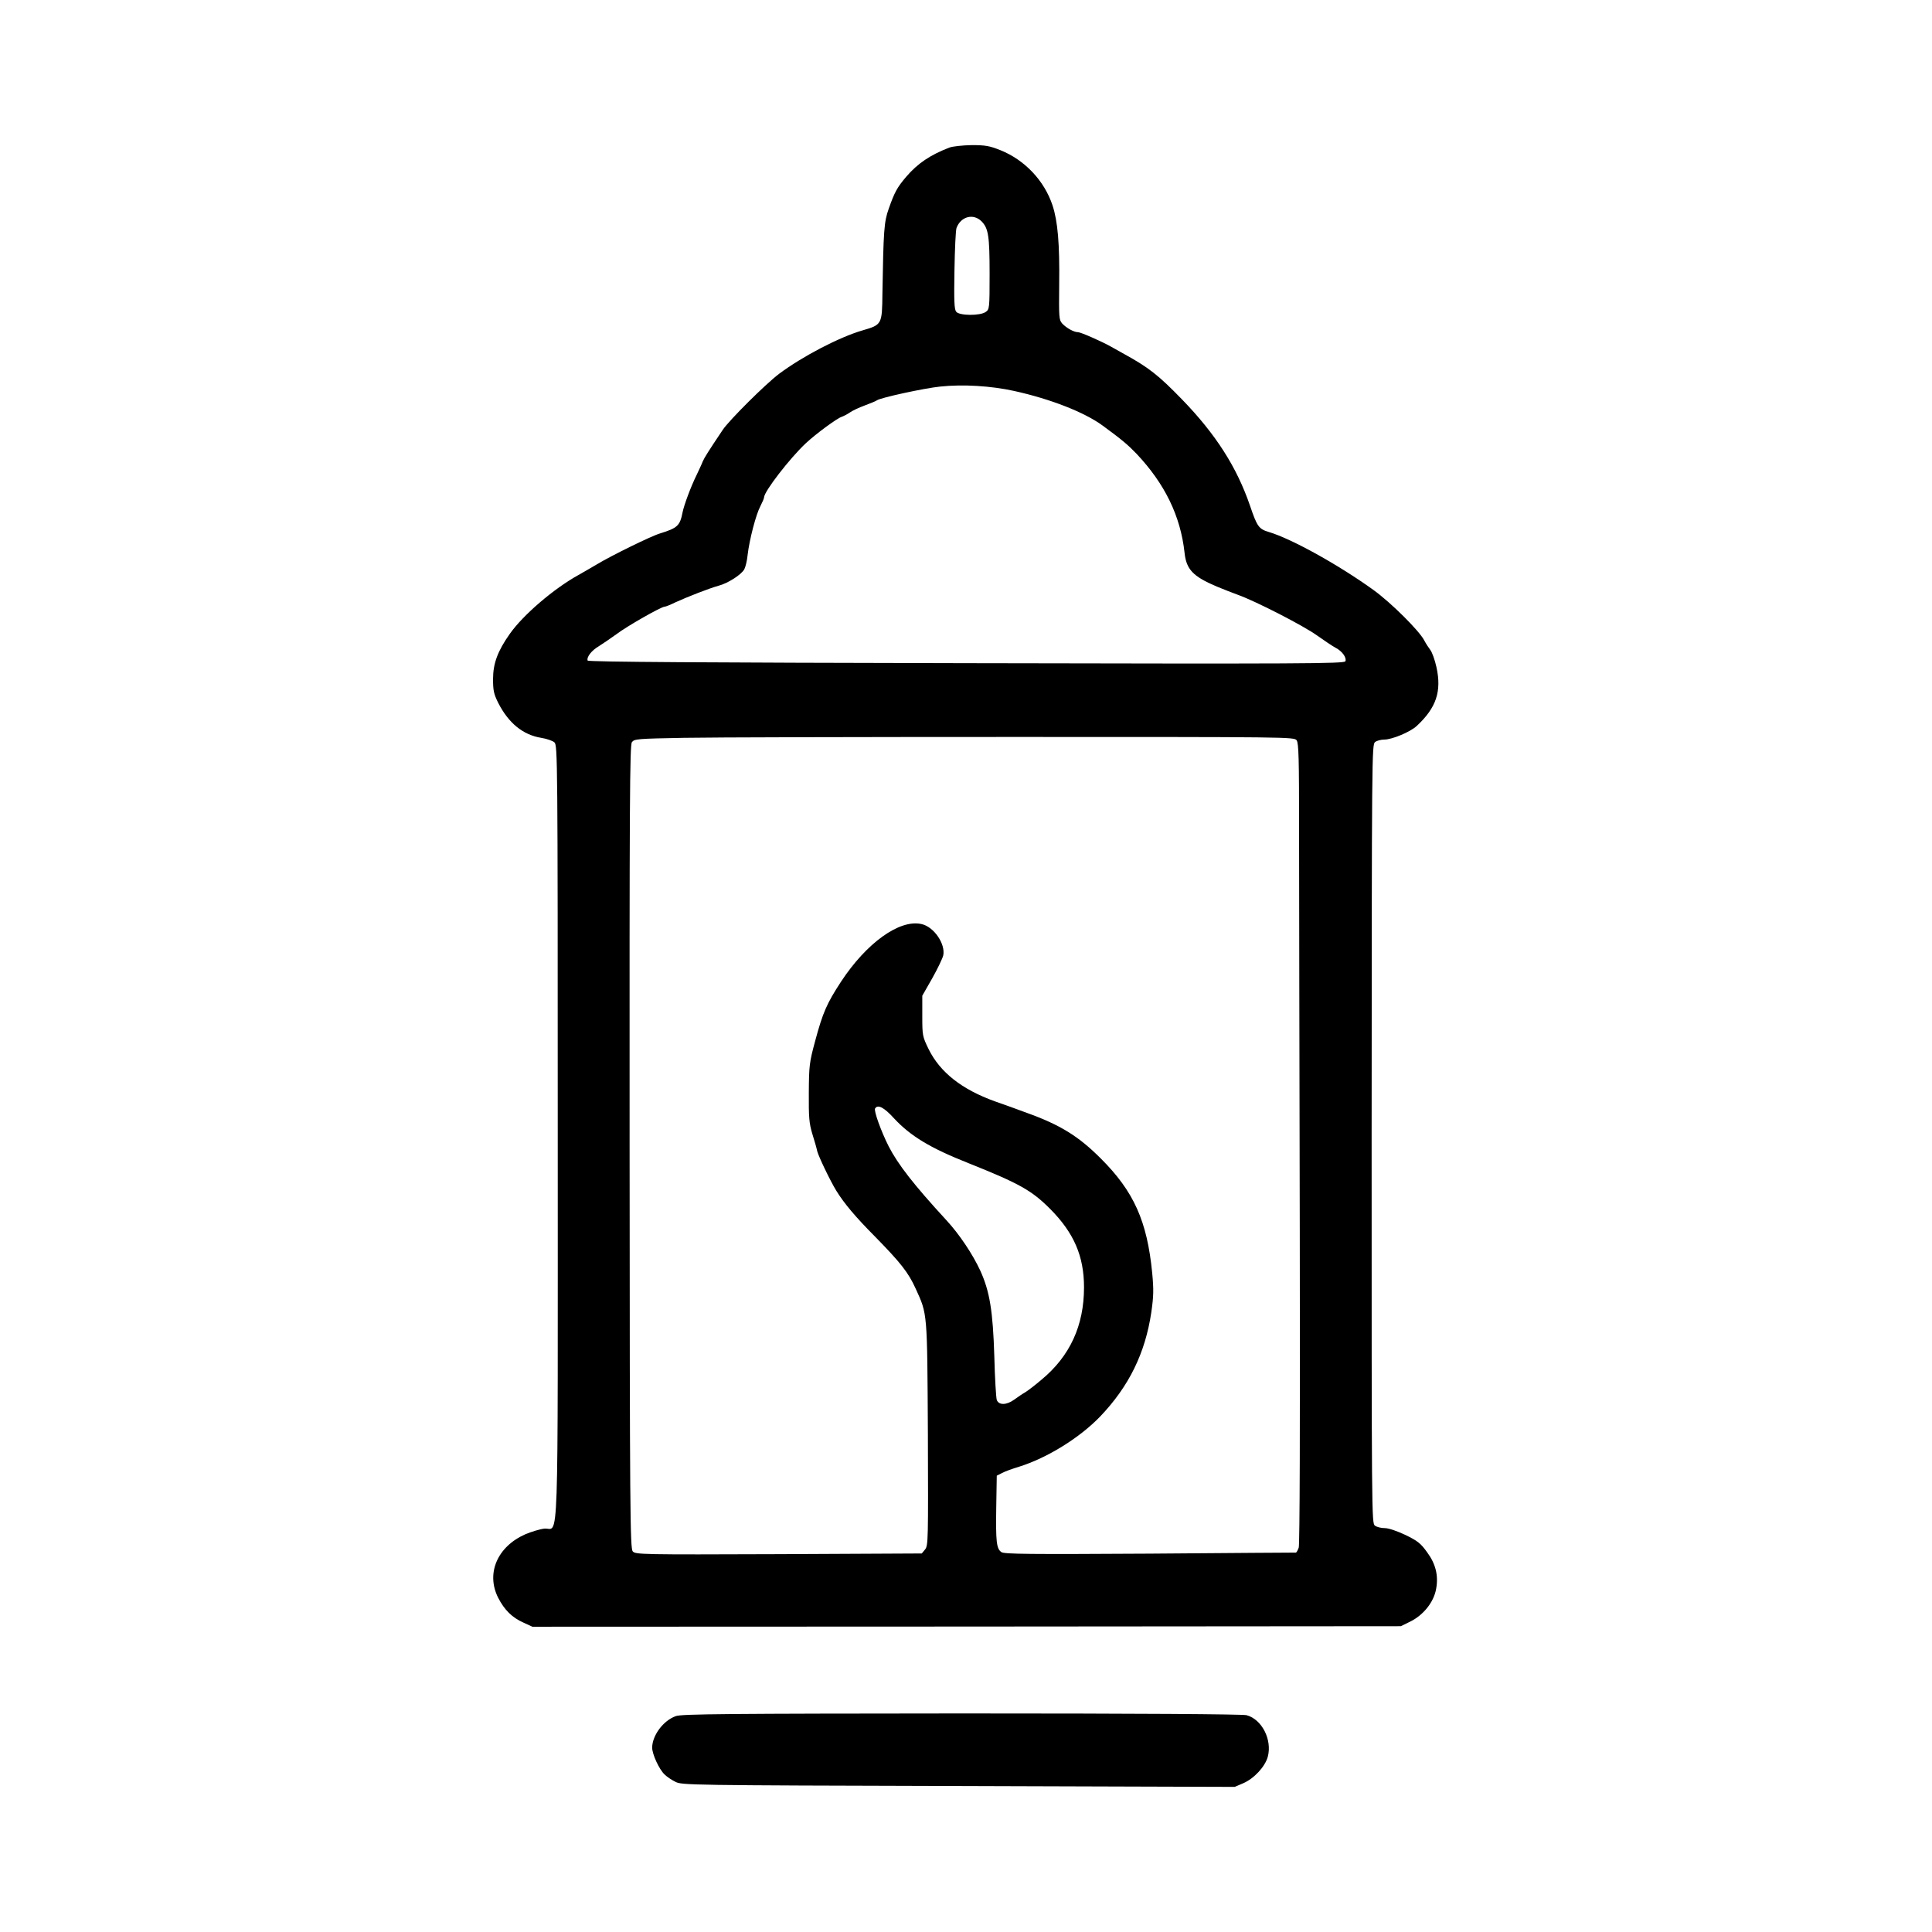
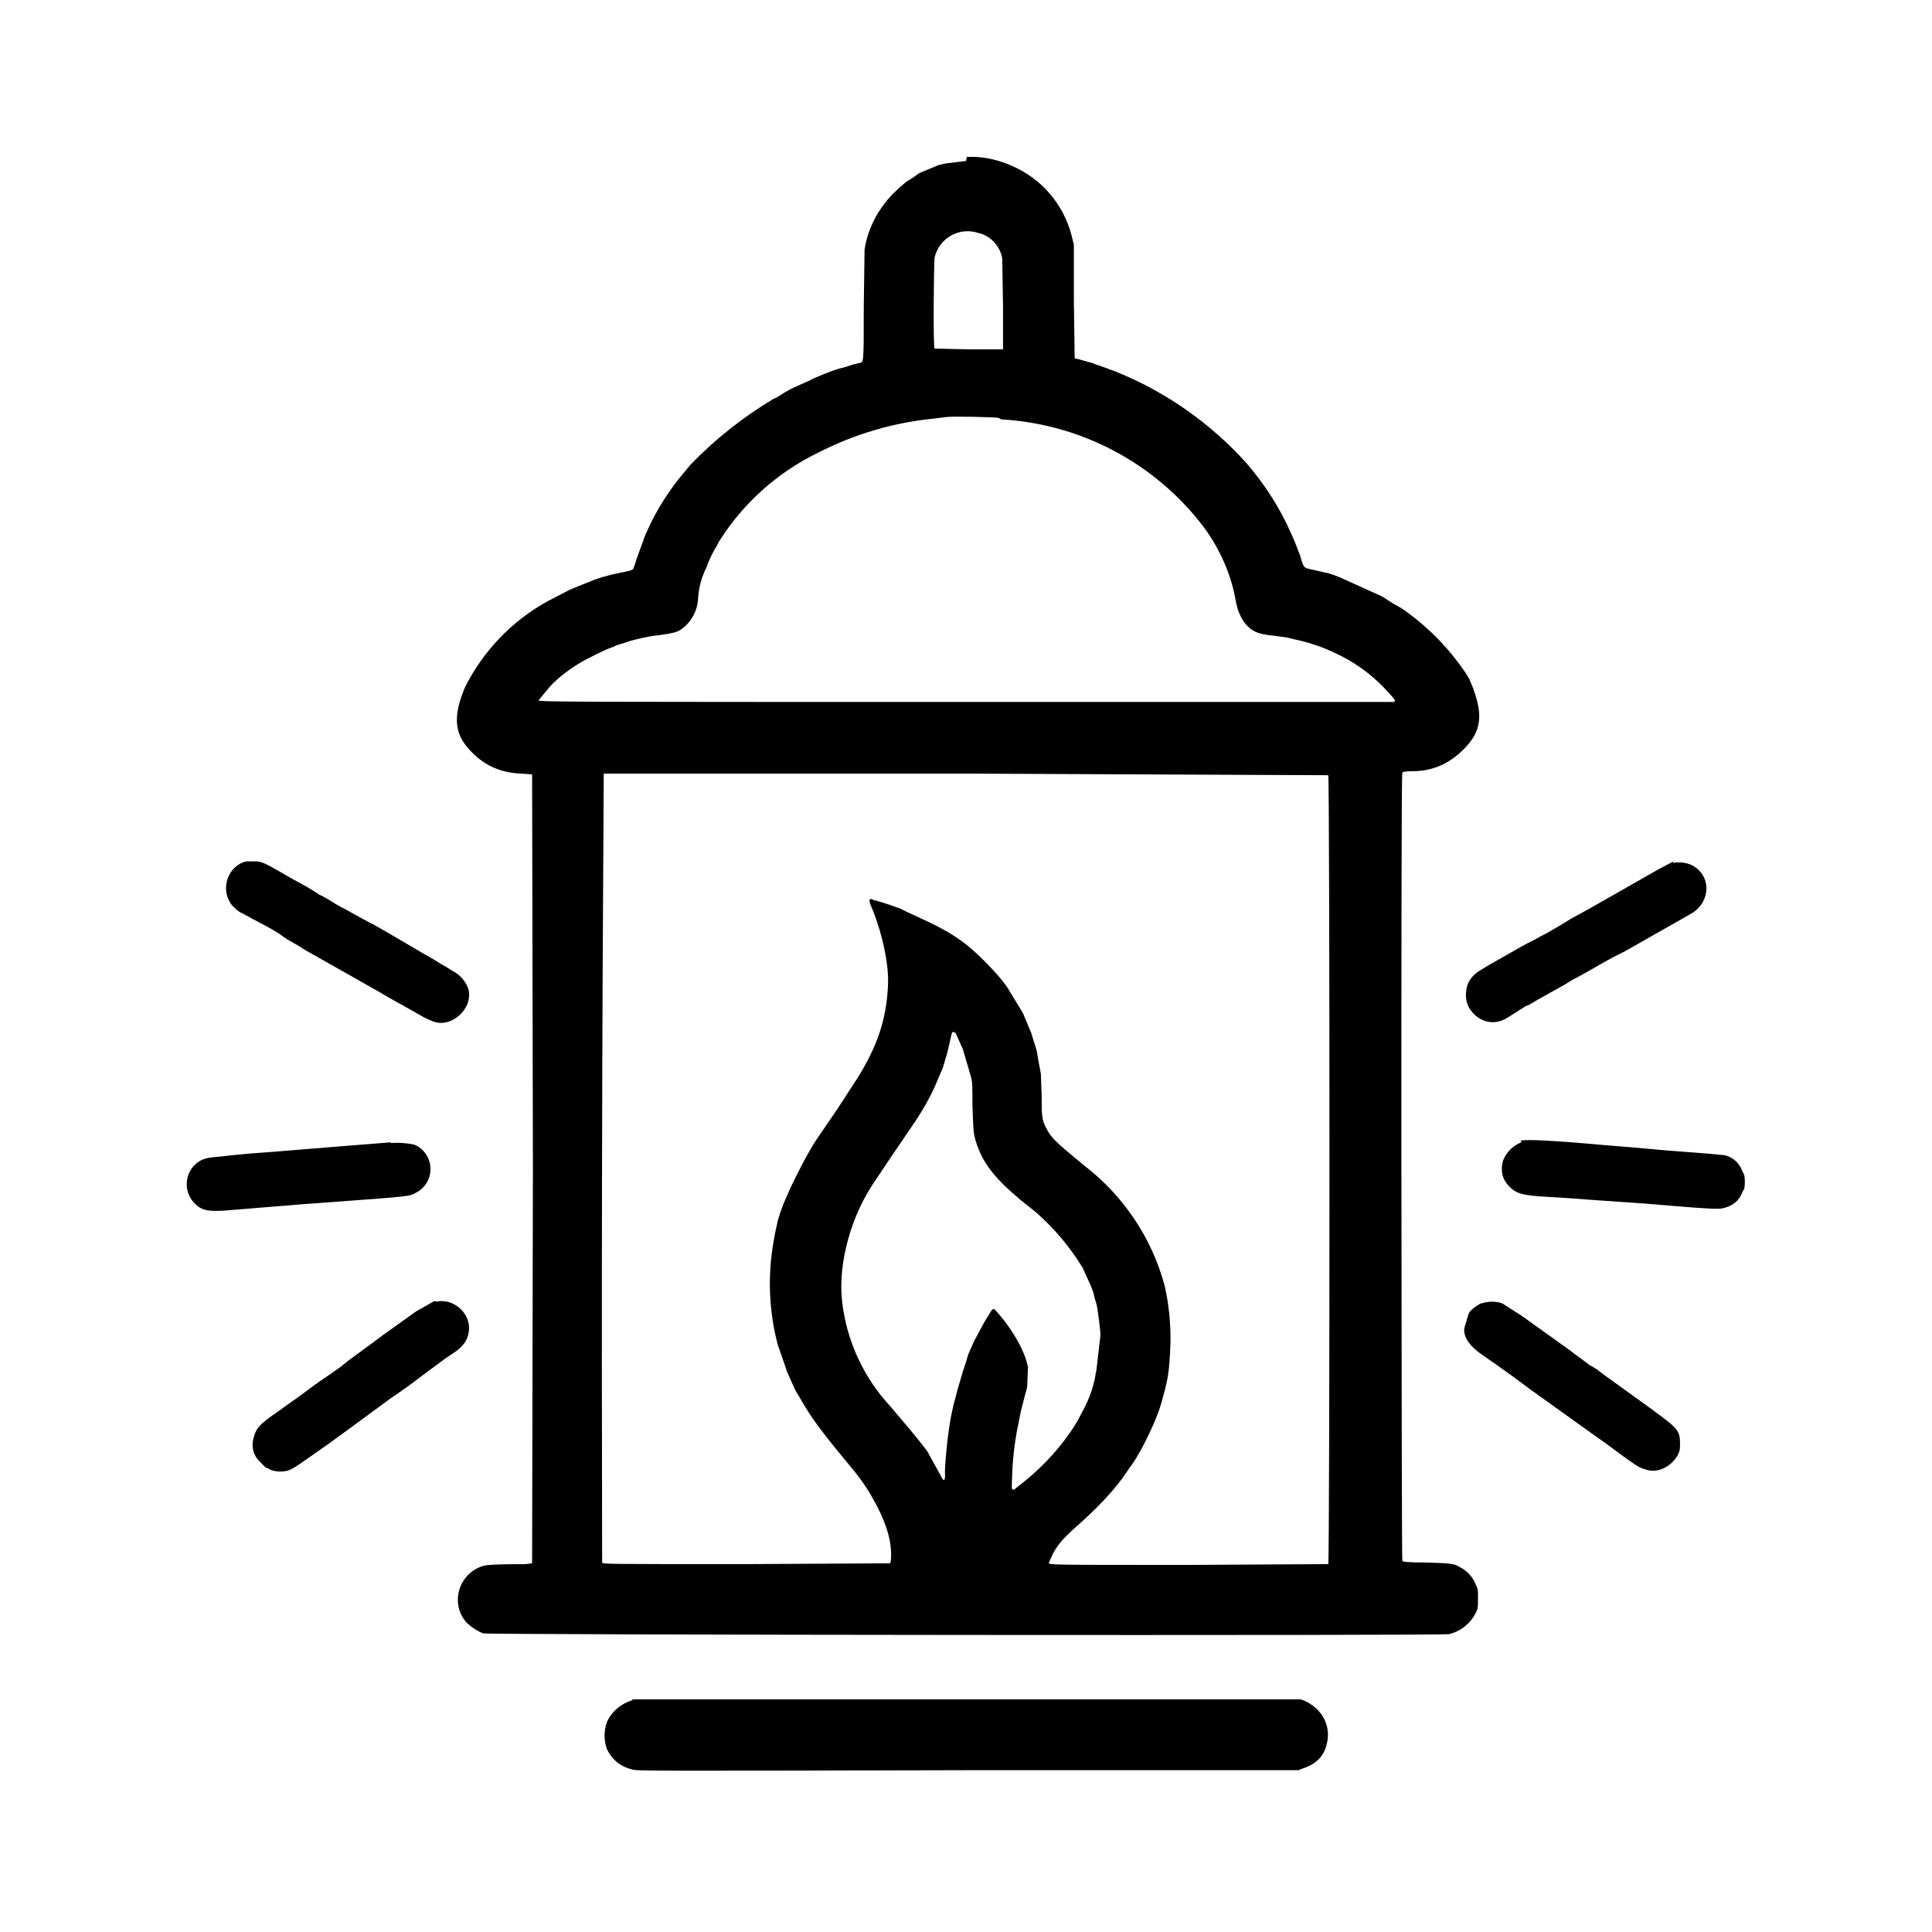
- <svg xmlns="http://www.w3.org/2000/svg" width="256" height="256" viewBox="0 0 1105 1105">
-   <g transform="translate(0,1105) scale(0.1,-0.1)" fill="#000000" stroke="none">
-     <path d="M5430 10206 c-109 -42 -181 -90 -247 -167 -52 -61 -67 -89 -100 -183 -27 -75 -30 -127 -36 -482 -2 -181 -2 -181 -115 -214 -133 -39 -342 -148 -476 -248 -78 -59 -284 -264 -322 -320 -85 -127 -105 -159 -115 -182 -5 -14 -21 -47 -34 -75 -35 -71 -73 -175 -81 -215 -15 -77 -29 -90 -129 -121 -51 -15 -281 -128 -365 -179 -36 -21 -82 -48 -102 -59 -141 -78 -316 -228 -392 -336 -70 -99 -96 -170 -96 -259 0 -65 4 -85 30 -137 59 -115 141 -182 245 -199 32 -5 66 -17 76 -26 18 -17 19 -85 19 -2233 0 -2483 8 -2254 -77 -2264 -26 -3 -75 -18 -108 -32 -161 -71 -226 -224 -156 -363 36 -70 80 -114 146 -143 l50 -23 2483 1 2484 2 53 26 c76 37 136 112 149 188 14 76 -3 143 -51 208 -37 52 -55 66 -125 100 -49 23 -96 39 -118 39 -20 0 -45 6 -56 14 -19 14 -19 48 -19 2241 1 2182 1 2227 20 2241 10 8 34 14 52 14 45 0 150 44 186 78 112 104 143 198 113 335 -9 42 -25 86 -35 99 -10 13 -26 38 -35 55 -28 55 -191 217 -291 289 -200 144 -467 292 -597 331 -58 17 -68 31 -108 149 -76 222 -196 410 -389 609 -135 139 -190 183 -340 265 -25 14 -55 31 -66 37 -55 31 -174 83 -189 83 -24 0 -67 24 -91 50 -18 20 -19 35 -17 223 3 231 -8 361 -38 452 -47 142 -159 260 -298 316 -63 25 -86 29 -165 29 -51 -1 -108 -7 -127 -14z m184 -422 c39 -40 46 -82 46 -301 0 -197 -1 -202 -22 -217 -32 -23 -151 -22 -169 1 -11 13 -13 60 -10 237 2 121 7 231 12 243 25 65 96 84 143 37z m186 -970 c209 -46 402 -122 505 -197 112 -82 146 -111 196 -163 162 -172 251 -356 274 -565 10 -96 48 -136 185 -194 36 -15 90 -36 120 -47 101 -36 374 -176 452 -232 42 -30 90 -62 107 -71 37 -19 64 -56 56 -77 -6 -14 -239 -15 -2168 -11 -1490 3 -2163 7 -2166 15 -7 20 23 58 64 82 22 14 68 45 101 69 59 45 256 157 275 157 6 0 34 11 62 25 70 32 196 81 247 95 54 14 131 64 147 94 7 13 16 50 19 82 10 87 48 233 73 279 11 22 21 44 21 50 0 34 149 226 239 310 59 55 179 143 205 151 11 4 33 15 47 25 14 10 52 28 85 40 32 12 64 25 69 29 18 15 273 70 362 79 131 14 291 4 423 -25z m1616 -1998 c12 -17 14 -103 14 -515 0 -273 2 -1301 4 -2286 2 -1128 0 -1800 -6 -1817 -6 -16 -13 -28 -16 -28 -4 0 -380 -2 -837 -6 -687 -4 -833 -3 -848 9 -28 20 -32 60 -29 257 l3 180 30 15 c16 9 60 25 97 36 161 50 348 166 465 288 164 172 257 361 292 596 13 91 14 128 5 224 -29 297 -105 467 -295 656 -126 126 -230 191 -422 260 -54 20 -136 50 -183 66 -189 68 -313 166 -378 297 -36 74 -37 78 -37 191 l0 116 57 100 c31 55 59 114 63 131 13 66 -54 164 -125 179 -126 28 -315 -109 -460 -330 -81 -124 -104 -176 -148 -340 -33 -122 -35 -140 -36 -295 -1 -142 2 -175 20 -235 12 -38 25 -83 28 -99 8 -31 74 -169 109 -226 45 -73 109 -149 220 -261 146 -149 192 -206 234 -299 68 -149 66 -128 70 -832 2 -607 2 -637 -16 -660 l-19 -23 -819 -4 c-784 -3 -819 -2 -834 16 -15 16 -17 220 -18 2313 -1 1973 1 2299 13 2315 14 19 31 20 298 25 156 3 1004 5 1886 5 1576 0 1604 0 1618 -19z m-2303 -2162 c95 -102 207 -170 427 -257 290 -116 360 -155 466 -261 136 -137 194 -270 194 -449 0 -218 -80 -393 -243 -528 -35 -30 -77 -62 -93 -72 -16 -9 -44 -28 -63 -42 -44 -32 -88 -33 -100 -2 -4 12 -11 124 -14 248 -8 260 -26 372 -80 491 -44 95 -120 209 -195 290 -185 201 -276 318 -329 421 -44 87 -86 204 -78 217 15 25 51 7 108 -56z" />
-     <path d="M3866 1235 c-72 -25 -135 -110 -136 -180 0 -38 40 -125 71 -154 13 -13 41 -32 62 -42 37 -19 73 -20 1618 -24 l1581 -5 49 21 c62 27 124 94 140 151 26 97 -33 214 -121 238 -22 6 -616 10 -1630 10 -1328 -1 -1601 -3 -1634 -15z" />
-   </g>
+ <svg xmlns="http://www.w3.org/2000/svg" data-vigil-icon="gaslighting" data-vigil-n="1" data-vigil-set="heroes" data-vigil-version="1.0.0" fill="currentColor" viewBox="0 0 24 24">
+   <path d="m12 2-.25.03-.09.02-.24.1-.07.05-.06.04c-.02 0-.15.12-.21.18q-.28.3-.34.68l-.01.72c0 .72 0 .68-.06.69l-.08.02-.09.03-.08.02c-.07.02-.28.1-.37.15l-.18.08-.06.03-.07.04-.08.05-.06.03a5 5 0 00-1.02.81l-.1.12c-.16.19-.32.44-.42.66l-.05.11-.02.06-.03.08-.04.11-.05.15c-.01.02-.03.03-.19.06l-.09.02-.11.03-.09.03-.05.02-.05.02-.05.02-.1.04-.07.03-.27.14a2.5 2.5 0 00-1.02 1.06c-.15.35-.14.57.04.77q.26.3.66.31l.13.01.01 4.9-.01 4.9-.08.01c-.37 0-.48.01-.52.02-.32.09-.43.49-.2.72q.09.08.19.12c.05.02 11.91.03 12 .01a.5.5 0 00.33-.26c.03-.06.03-.06.03-.18s0-.12-.03-.18a.4.4 0 00-.19-.21c-.08-.05-.12-.05-.43-.06-.25 0-.28-.01-.29-.02-.01-.02-.02-9.77 0-9.79.01-.01.02-.02.13-.02q.36 0 .63-.27c.2-.2.24-.38.15-.67l-.03-.09-.05-.12-.05-.08a3 3 0 00-.7-.73l-.04-.03-.06-.04-.09-.05-.14-.09-.53-.24-.08-.03-.06-.02-.05-.01-.13-.03c-.13-.03-.12-.01-.17-.18l-.07-.18-.04-.09q-.2-.46-.55-.87a4.4 4.4 0 00-1.62-1.14l-.08-.03-.11-.04-.06-.02-.05-.02-.18-.05-.04-.01-.01-.71v-.7l-.02-.08a1.3 1.3 0 00-.35-.63c-.25-.25-.63-.4-.96-.38Zm.18.9a.4.4 0 01.27.31l.01.59v.54h-.42l-.43-.01c-.02-.01-.01-1.06 0-1.13a.42.42 0 01.56-.3Zm.26 2.31a3.4 3.4 0 012.5 1.32c.22.29.36.63.41.93q.04.22.16.33c.08.07.14.09.34.11l.14.02.08.02.09.02.11.03c.12.04.16.05.31.12a2 2 0 01.6.42c.15.16.17.18.13.19h-5.32c-4.86 0-5.3 0-5.3-.02l.14-.17q.14-.15.35-.28c.09-.06.4-.21.43-.21l.04-.02.06-.02.04-.01c.03-.02.3-.09.44-.1.21-.03.24-.04.32-.11a.5.5 0 00.16-.32 1 1 0 01.11-.42c.01-.05.1-.23.12-.25l.01-.02.02-.04a3 3 0 011.24-1.11 4 4 0 011.43-.42l.16-.02c.08-.01.54 0 .64.01Zm4.06 4.42c.02.02.02 9.78 0 9.8l-1.73.01c-1.81 0-1.74 0-1.74-.03l.05-.11c.06-.11.12-.18.25-.3q.46-.4.67-.72l.07-.1c.12-.17.3-.55.35-.73l.02-.07c.01-.04.05-.17.07-.3q.02-.12.03-.4a3 3 0 00-.07-.7 2.8 2.8 0 00-1-1.5c-.39-.32-.41-.35-.47-.46s-.06-.16-.06-.4l-.01-.28-.03-.16-.02-.12-.02-.07-.02-.06-.03-.1-.08-.19-.02-.05-.2-.33q-.09-.13-.28-.32c-.19-.19-.33-.3-.58-.43l-.1-.05-.15-.07-.13-.06-.04-.02-.04-.02-.11-.04-.12-.04-.07-.02-.04-.01q-.07-.04-.04.05c.14.32.24.75.22 1.03-.02.4-.13.73-.37 1.12l-.26.4-.26.38c-.1.15-.26.46-.34.64l-.07.16-.04.11-.03.1-.01.05-.02.09-.02.11a3 3 0 00.05 1.28l.09.26.03.09.02.04.03.07.05.11.06.1.04.07.05.08q.13.21.43.57c.21.25.29.36.38.52q.23.4.23.7 0 .12-.02.11l-1.79.01c-1.75 0-1.77 0-1.78-.02a1063 1063 0 01.02-9.8H12zm-4.63 3.2.09.2.1.34c.02.07.02.11.02.36.01.28.01.35.04.44.08.27.23.46.55.73l.2.16a3 3 0 01.58.69l.04.09.06.13.03.08.02.08.02.07c.01.02.05.31.05.39l-.05.43-.01.05-.01.06-.02.08q-.03.12-.11.28c-.08.15-.09.18-.18.31a3 3 0 01-.65.67q-.08.08-.07-.02a4 4 0 01.06-.66l.05-.25.04-.16.04-.15.01-.25c-.03-.12-.04-.14-.09-.25a2 2 0 00-.25-.38l-.06-.07q-.03-.04-.06.01l-.08.13-.13.24-.07.16-.01.03-.02.07-.04.12-.07.24-.02.08-.02.07-.02.09c-.05.2-.1.71-.09.8q0 .13-.06 0l-.16-.29c-.06-.08-.11-.15-.46-.56a2.3 2.3 0 01-.6-1.31c-.05-.47.11-1.07.43-1.52l.16-.24.15-.22.19-.28.05-.08q.13-.21.21-.41l.06-.14.06-.2.05-.22q.01-.05.04-.02ZM3.06 10.7c-.22.05-.33.33-.19.53.02.03.11.11.13.11l.11.06.15.08c.06.03.22.12.25.15l.06.04.07.04.07.04.06.04.46.26.46.26.12.07.14.08.02.01.23.13.07.04.09.04c.23.11.52-.14.46-.39a.4.4 0 00-.2-.23l-.08-.05-.07-.04-.08-.05-.14-.08-.34-.2-.26-.15-.04-.02-.15-.08-.16-.09-.06-.03-.07-.04-.08-.05-.07-.04-.06-.03-.06-.04-.1-.06-.2-.11c-.29-.17-.35-.2-.42-.2h-.1Zm17.73 0-.19.1-.86.49-.22.12-.13.08-.12.07-.07.04-.06.03-.07.04-.1.05-.09.05-.37.21-.1.06q-.16.09-.19.23t.03.25c.11.18.31.23.48.12l.11-.07.11-.07.05-.02.1-.06.16-.09.18-.1.08-.05.13-.07.16-.09.05-.03.09-.05.09-.05.06-.03.08-.04.74-.42.07-.04c.27-.14.28-.5.01-.62a.4.4 0 00-.22-.02ZM4.86 14.19l-.63.05-.86.07-.27.02-.21.02-.18.02c-.15.01-.21.03-.28.09a.34.34 0 00-.03.47c.09.1.16.12.37.11l.98-.08.41-.03c.95-.07.93-.07 1-.11a.33.33 0 00-.01-.6 1 1 0 00-.3-.02Zm14.04 0a.4.4 0 00-.23.23q-.05.19.08.32c.08.08.14.1.35.12l.33.02.41.03.58.04.36.03c.47.04.57.04.62.03q.18-.04.24-.19l.02-.04c.02-.01.02-.18 0-.2l-.02-.04a.3.3 0 00-.22-.19l-.21-.02-.52-.04-.45-.04-.37-.03c-.54-.05-.93-.07-.98-.05ZM5.4 16.16l-.23.13-.42.3-.12.09-.15.11-.15.11-.1.08-.07.05-.1.07-.09.06-.11.08-.12.09-.07.05-.1.07-.11.08c-.22.15-.27.2-.3.3q-.07.2.08.34l.06.06.03.01c.05.04.16.05.24.03.06-.02.08-.03.32-.2l.2-.14.26-.19.49-.36.13-.09.1-.07.12-.09.12-.09.23-.17.09-.06q.17-.11.19-.25c.05-.22-.17-.44-.4-.39Zm13 .03c-.05.02-.15.1-.15.12l-.01.02-.05.17q-.02.17.25.35l.16.11.04.03.1.07.15.11.12.09.07.05.74.53.1.07c.43.32.44.32.51.34.15.06.32-.02.41-.17.02-.05.03-.05.03-.14 0-.17-.02-.19-.36-.44l-.61-.44q-.07-.06-.15-.1l-.12-.09-.07-.05-.05-.04-.6-.43-.25-.16a.4.4 0 00-.25 0ZM7.86 21.12a.5.5 0 00-.32.27.5.5 0 000 .34q.1.2.31.25c.06.02.09.02 4.17.01h4.11l.05-.02q.25-.08.3-.3c.06-.22-.05-.44-.27-.54l-.05-.02H7.85Z" />
</svg>
